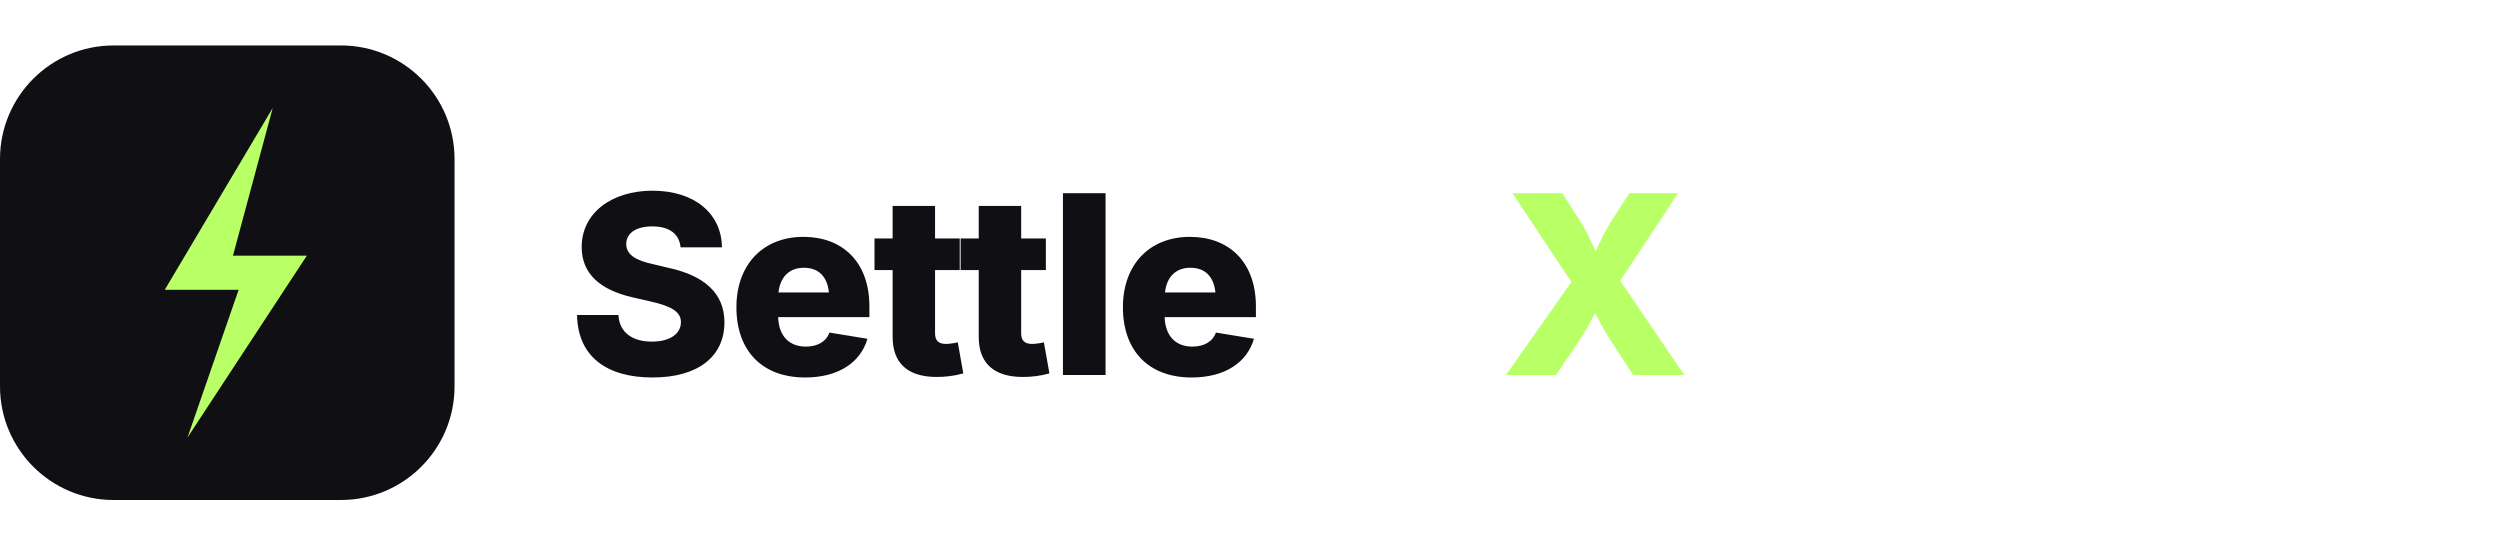
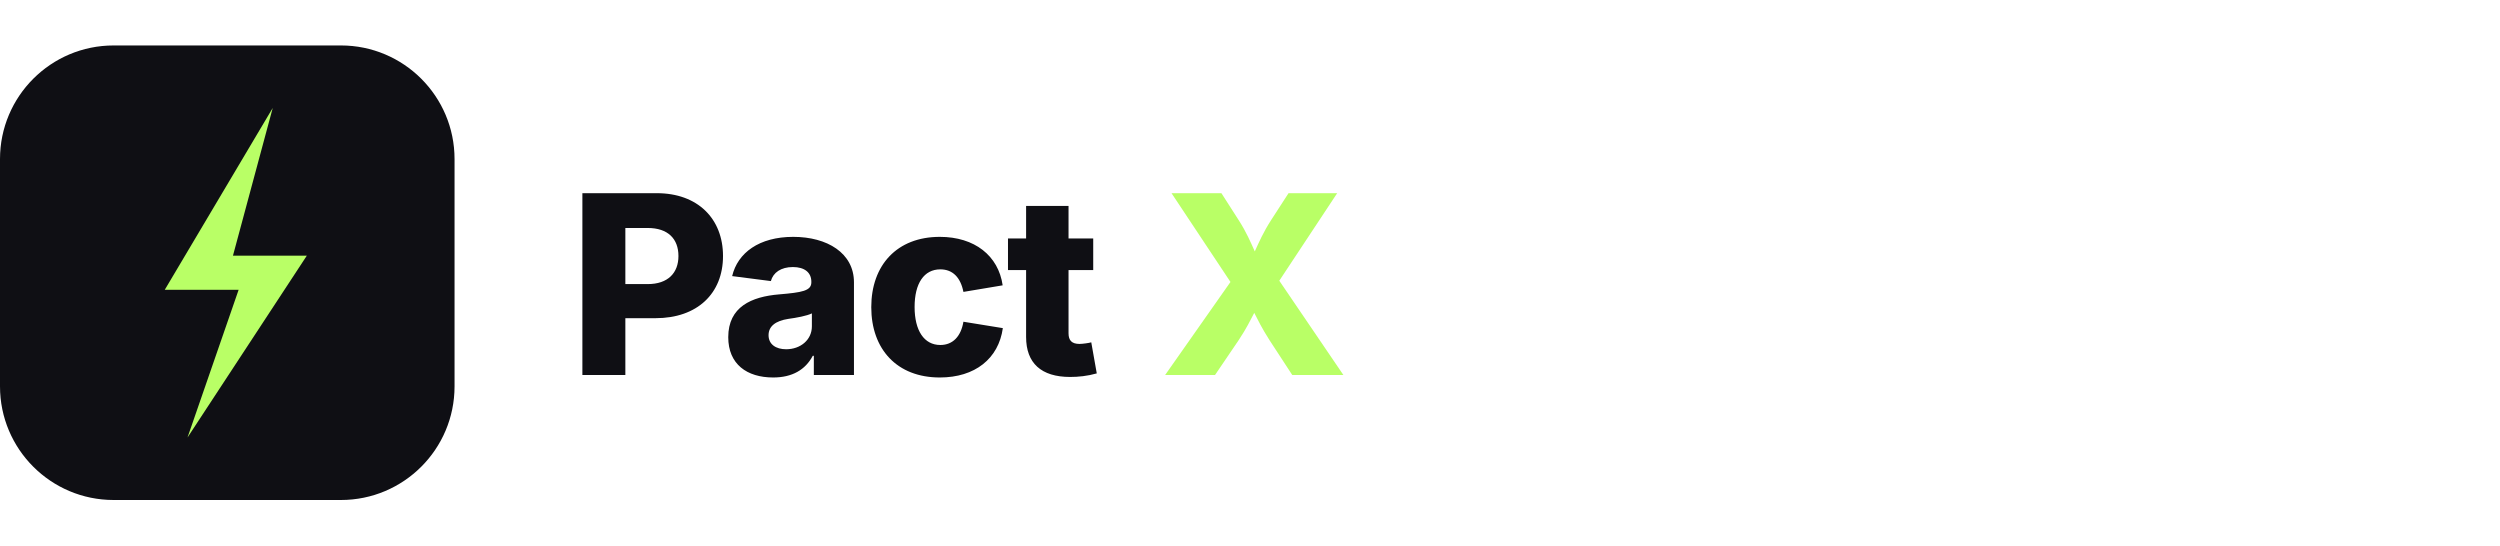
<svg xmlns="http://www.w3.org/2000/svg" width="220" height="48" viewBox="0 0 220 48">
  <rect x="0" y="4" width="40" height="40" rx="10" fill="#0F0F14" />
  <path d="M 24.0 9.5 L 14.5 25.5 H 21.0 L 16.5 38.5 L 27.0 22.5 H 20.5 L 24.0 9.5 Z" fill="#B9FF66" />
-   <text x="50" y="33" font-family="'Poppins', 'Inter', 'Segoe UI', Arial, sans-serif" font-size="22" font-weight="800" letter-spacing="-0.5" fill="#0F0F14">Settle</text>
-   <text x="132" y="33" font-family="'Poppins', 'Inter', 'Segoe UI', Arial, sans-serif" font-size="22" font-weight="800" letter-spacing="-0.5" fill="#B9FF66">X</text>
+   <text x="50" y="33" font-family="'Poppins', 'Inter', 'Segoe UI', Arial, sans-serif" font-size="22" font-weight="800" letter-spacing="-0.5" fill="#0F0F14">Pact</text>
+   <text x="102" y="33" font-family="'Poppins', 'Inter', 'Segoe UI', Arial, sans-serif" font-size="22" font-weight="800" letter-spacing="-0.5" fill="#B9FF66">X</text>
</svg>
